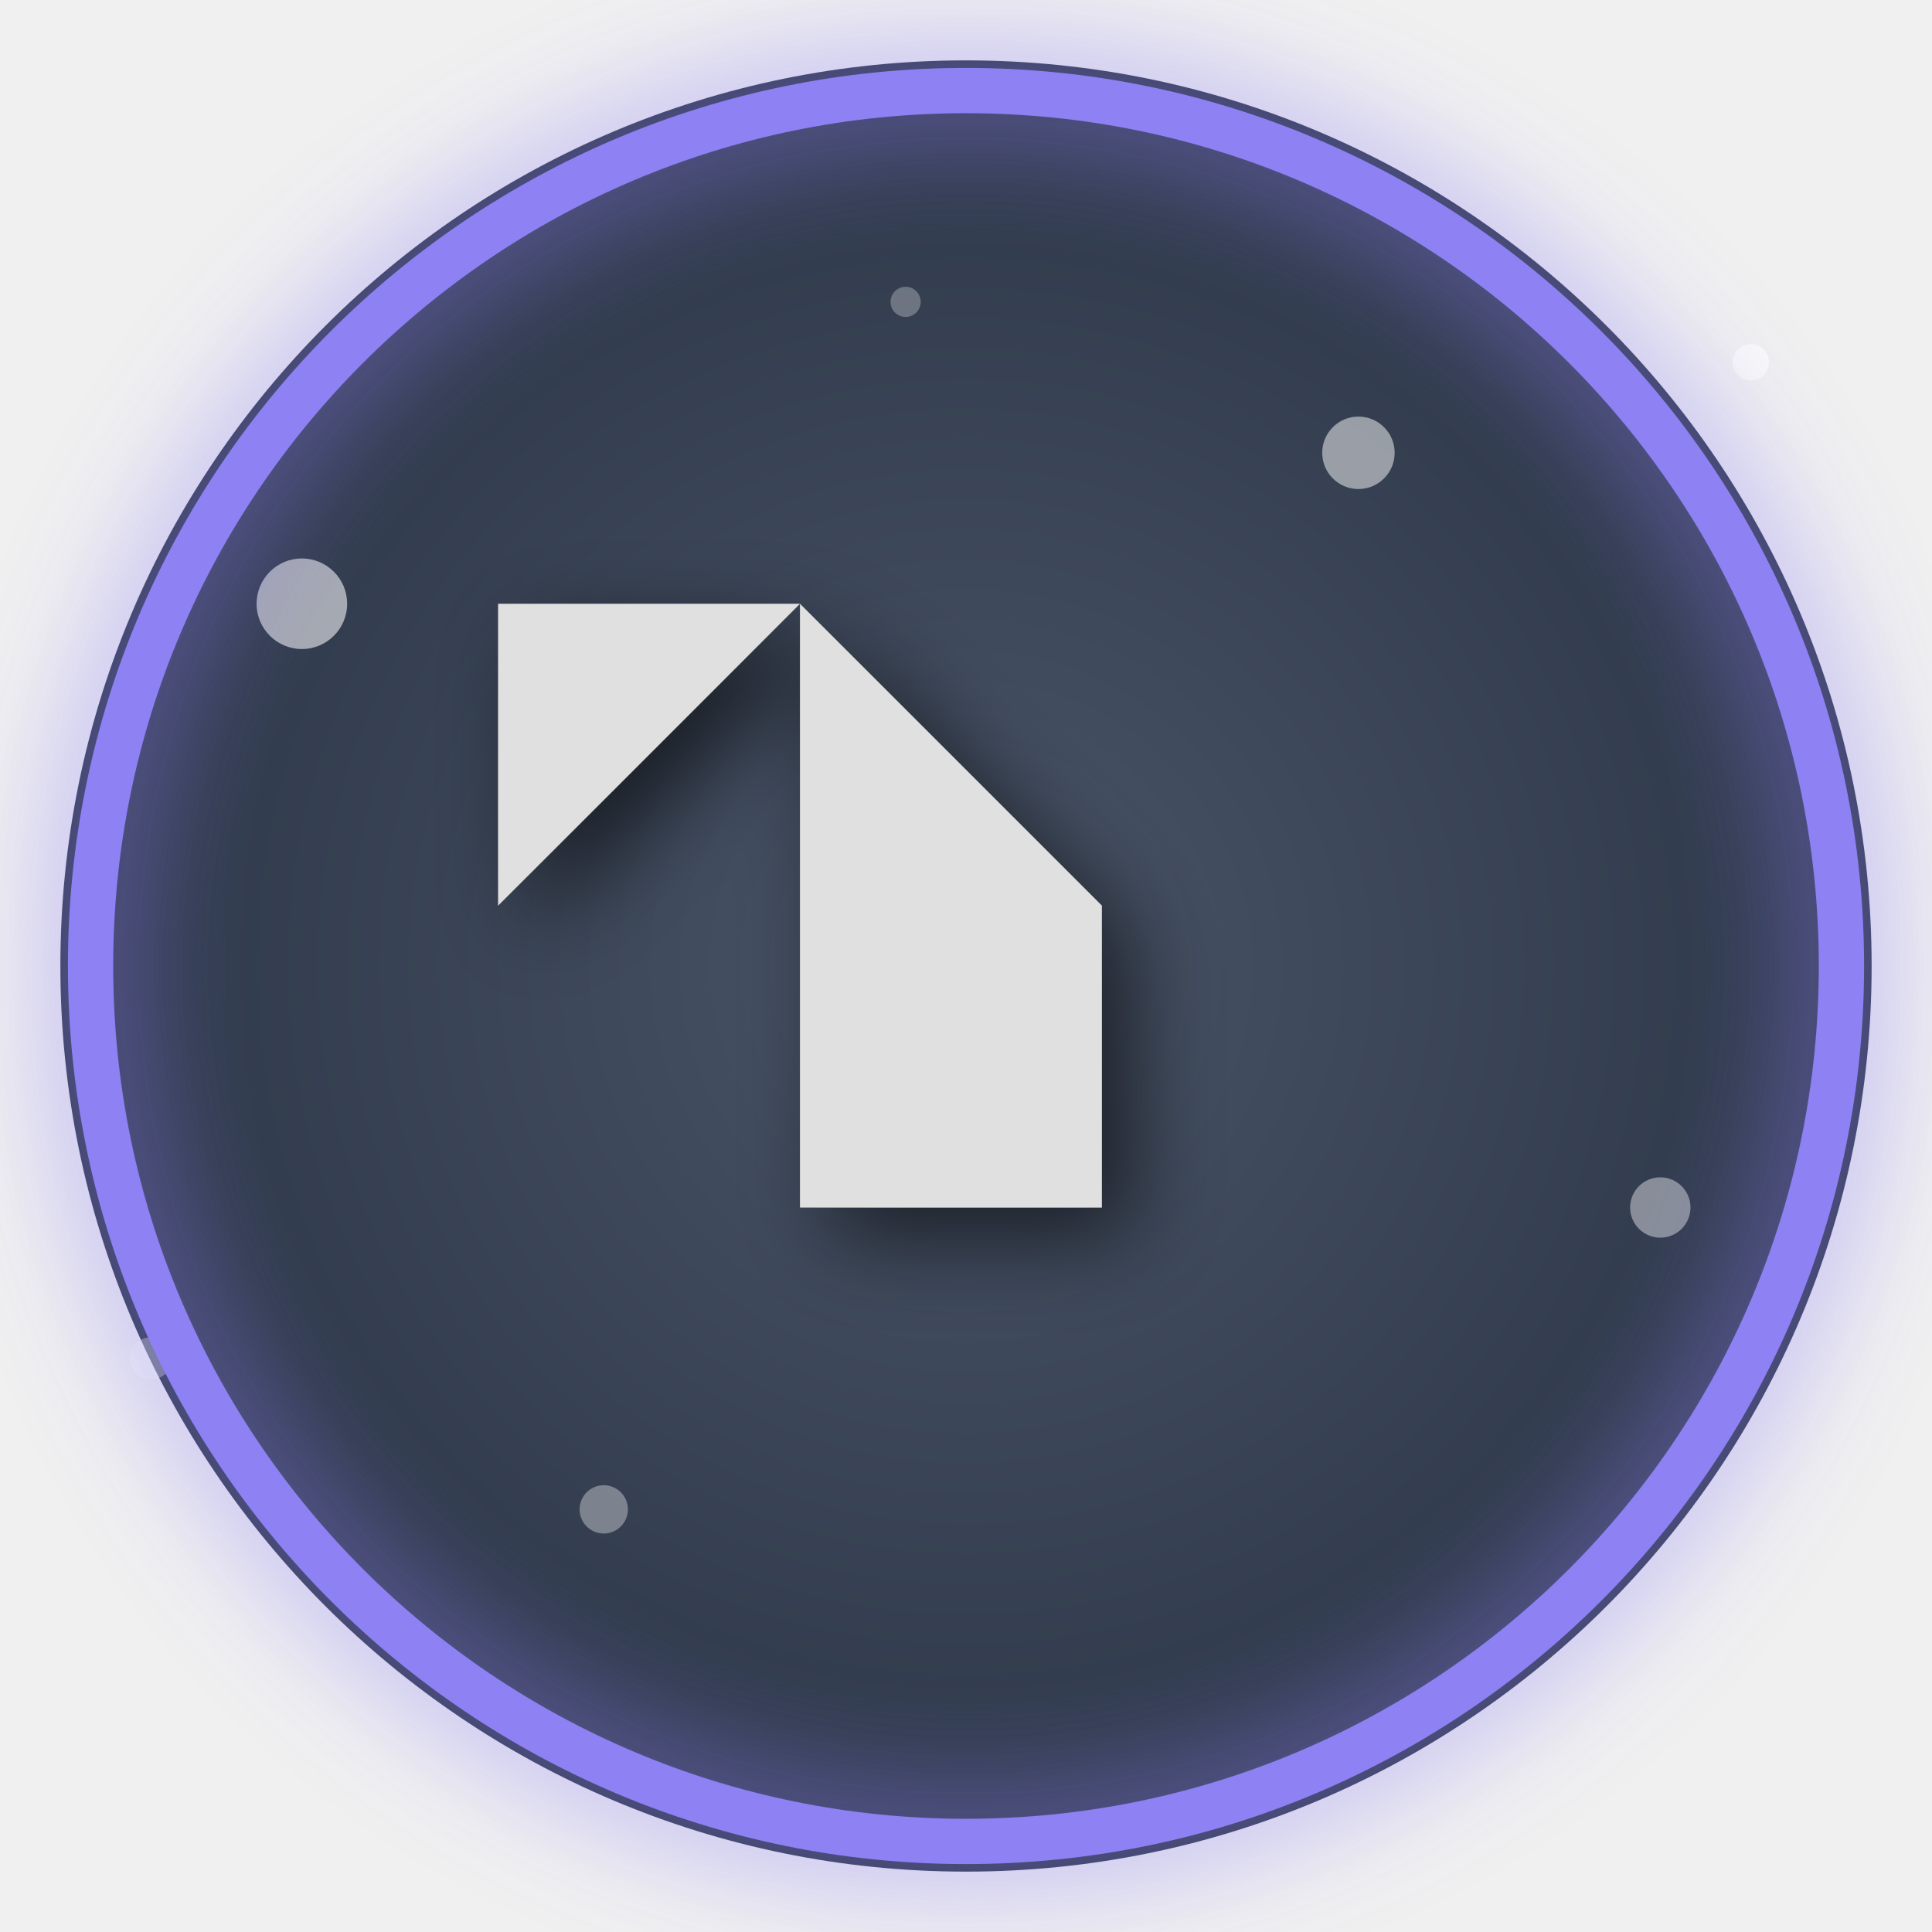
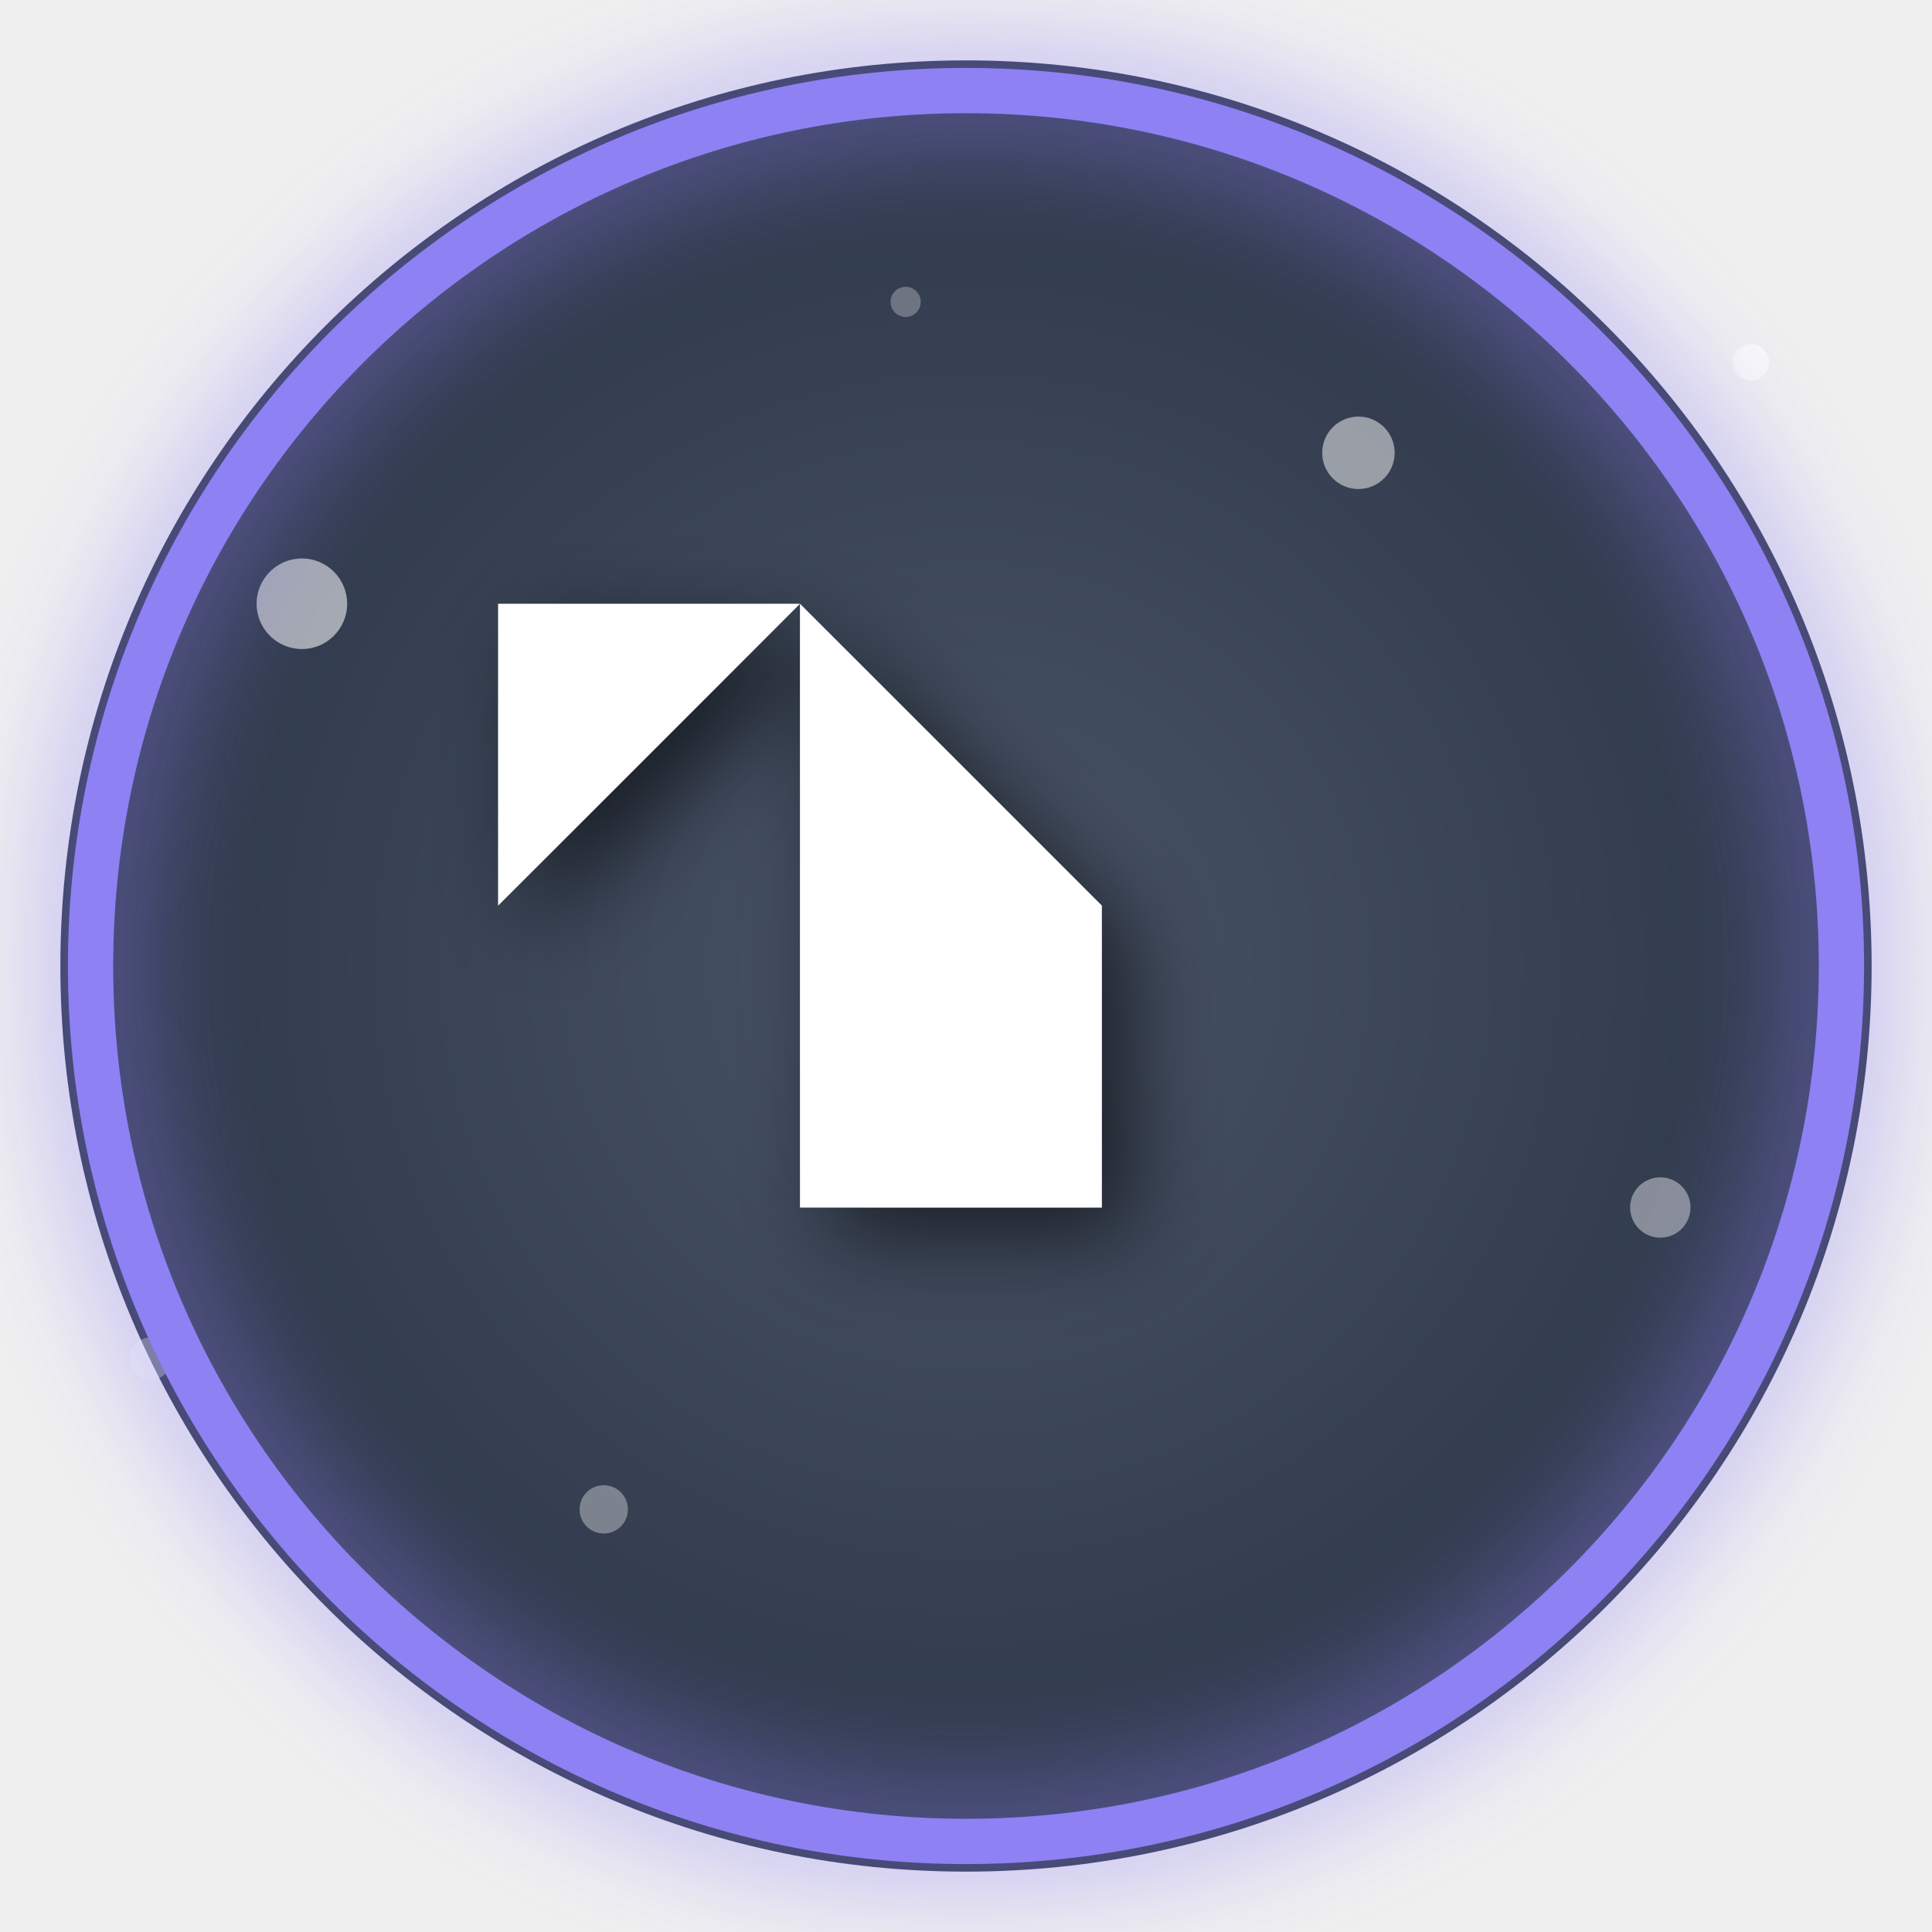
<svg xmlns="http://www.w3.org/2000/svg" width="64" height="64" viewBox="0 0 64 64">
  <defs>
    <radialGradient id="bg-gradient" cx="50%" cy="50%" r="50%" fx="50%" fy="50%">
      <stop offset="0%" style="stop-color:#4a5568;stop-opacity:1" />
      <stop offset="100%" style="stop-color:#2d3748;stop-opacity:1" />
    </radialGradient>
    <filter id="drop-shadow" x="-50%" y="-50%" width="200%" height="200%">
      <feDropShadow dx="1" dy="1" stdDeviation="1.5" flood-color="#000000" flood-opacity="0.6" />
    </filter>
    <filter id="glow" x="-50%" y="-50%" width="200%" height="200%">
      <feGaussianBlur stdDeviation="2" result="coloredBlur" />
      <feMerge>
        <feMergeNode in="coloredBlur" />
        <feMergeNode in="SourceGraphic" />
      </feMerge>
    </filter>
  </defs>
  <circle cx="32" cy="32" r="30" fill="url(#bg-gradient)" />
  <g opacity="0.7">
    <circle cx="10" cy="20" r="1.5" fill="white" opacity="0.8" />
    <circle cx="55" cy="40" r="1" fill="white" opacity="0.6" />
    <circle cx="20" cy="50" r="0.8" fill="white" opacity="0.5" />
    <circle cx="45" cy="15" r="1.2" fill="white" opacity="0.7" />
    <circle cx="30" cy="10" r="0.5" fill="white" opacity="0.4" />
    <circle cx="5" cy="45" r="0.7" fill="white" opacity="0.5" />
    <circle cx="58" cy="12" r="0.6" fill="white" opacity="0.9" />
  </g>
  <circle cx="32" cy="32" r="29" fill="none" stroke="#8e81f4" stroke-width="1.5" filter="url(#glow)" />
  <g filter="url(#drop-shadow)">
-     <g transform="translate(16, 16) scale(0.125)" fill="#E0E0E0">
+     <g transform="translate(16, 16) scale(0.125)" fill="#FFFFFF">
      <path d="M84,32l80,80v80H84V32z" />
      <path d="M84,32,4,112V32Z" />
    </g>
  </g>
</svg>
